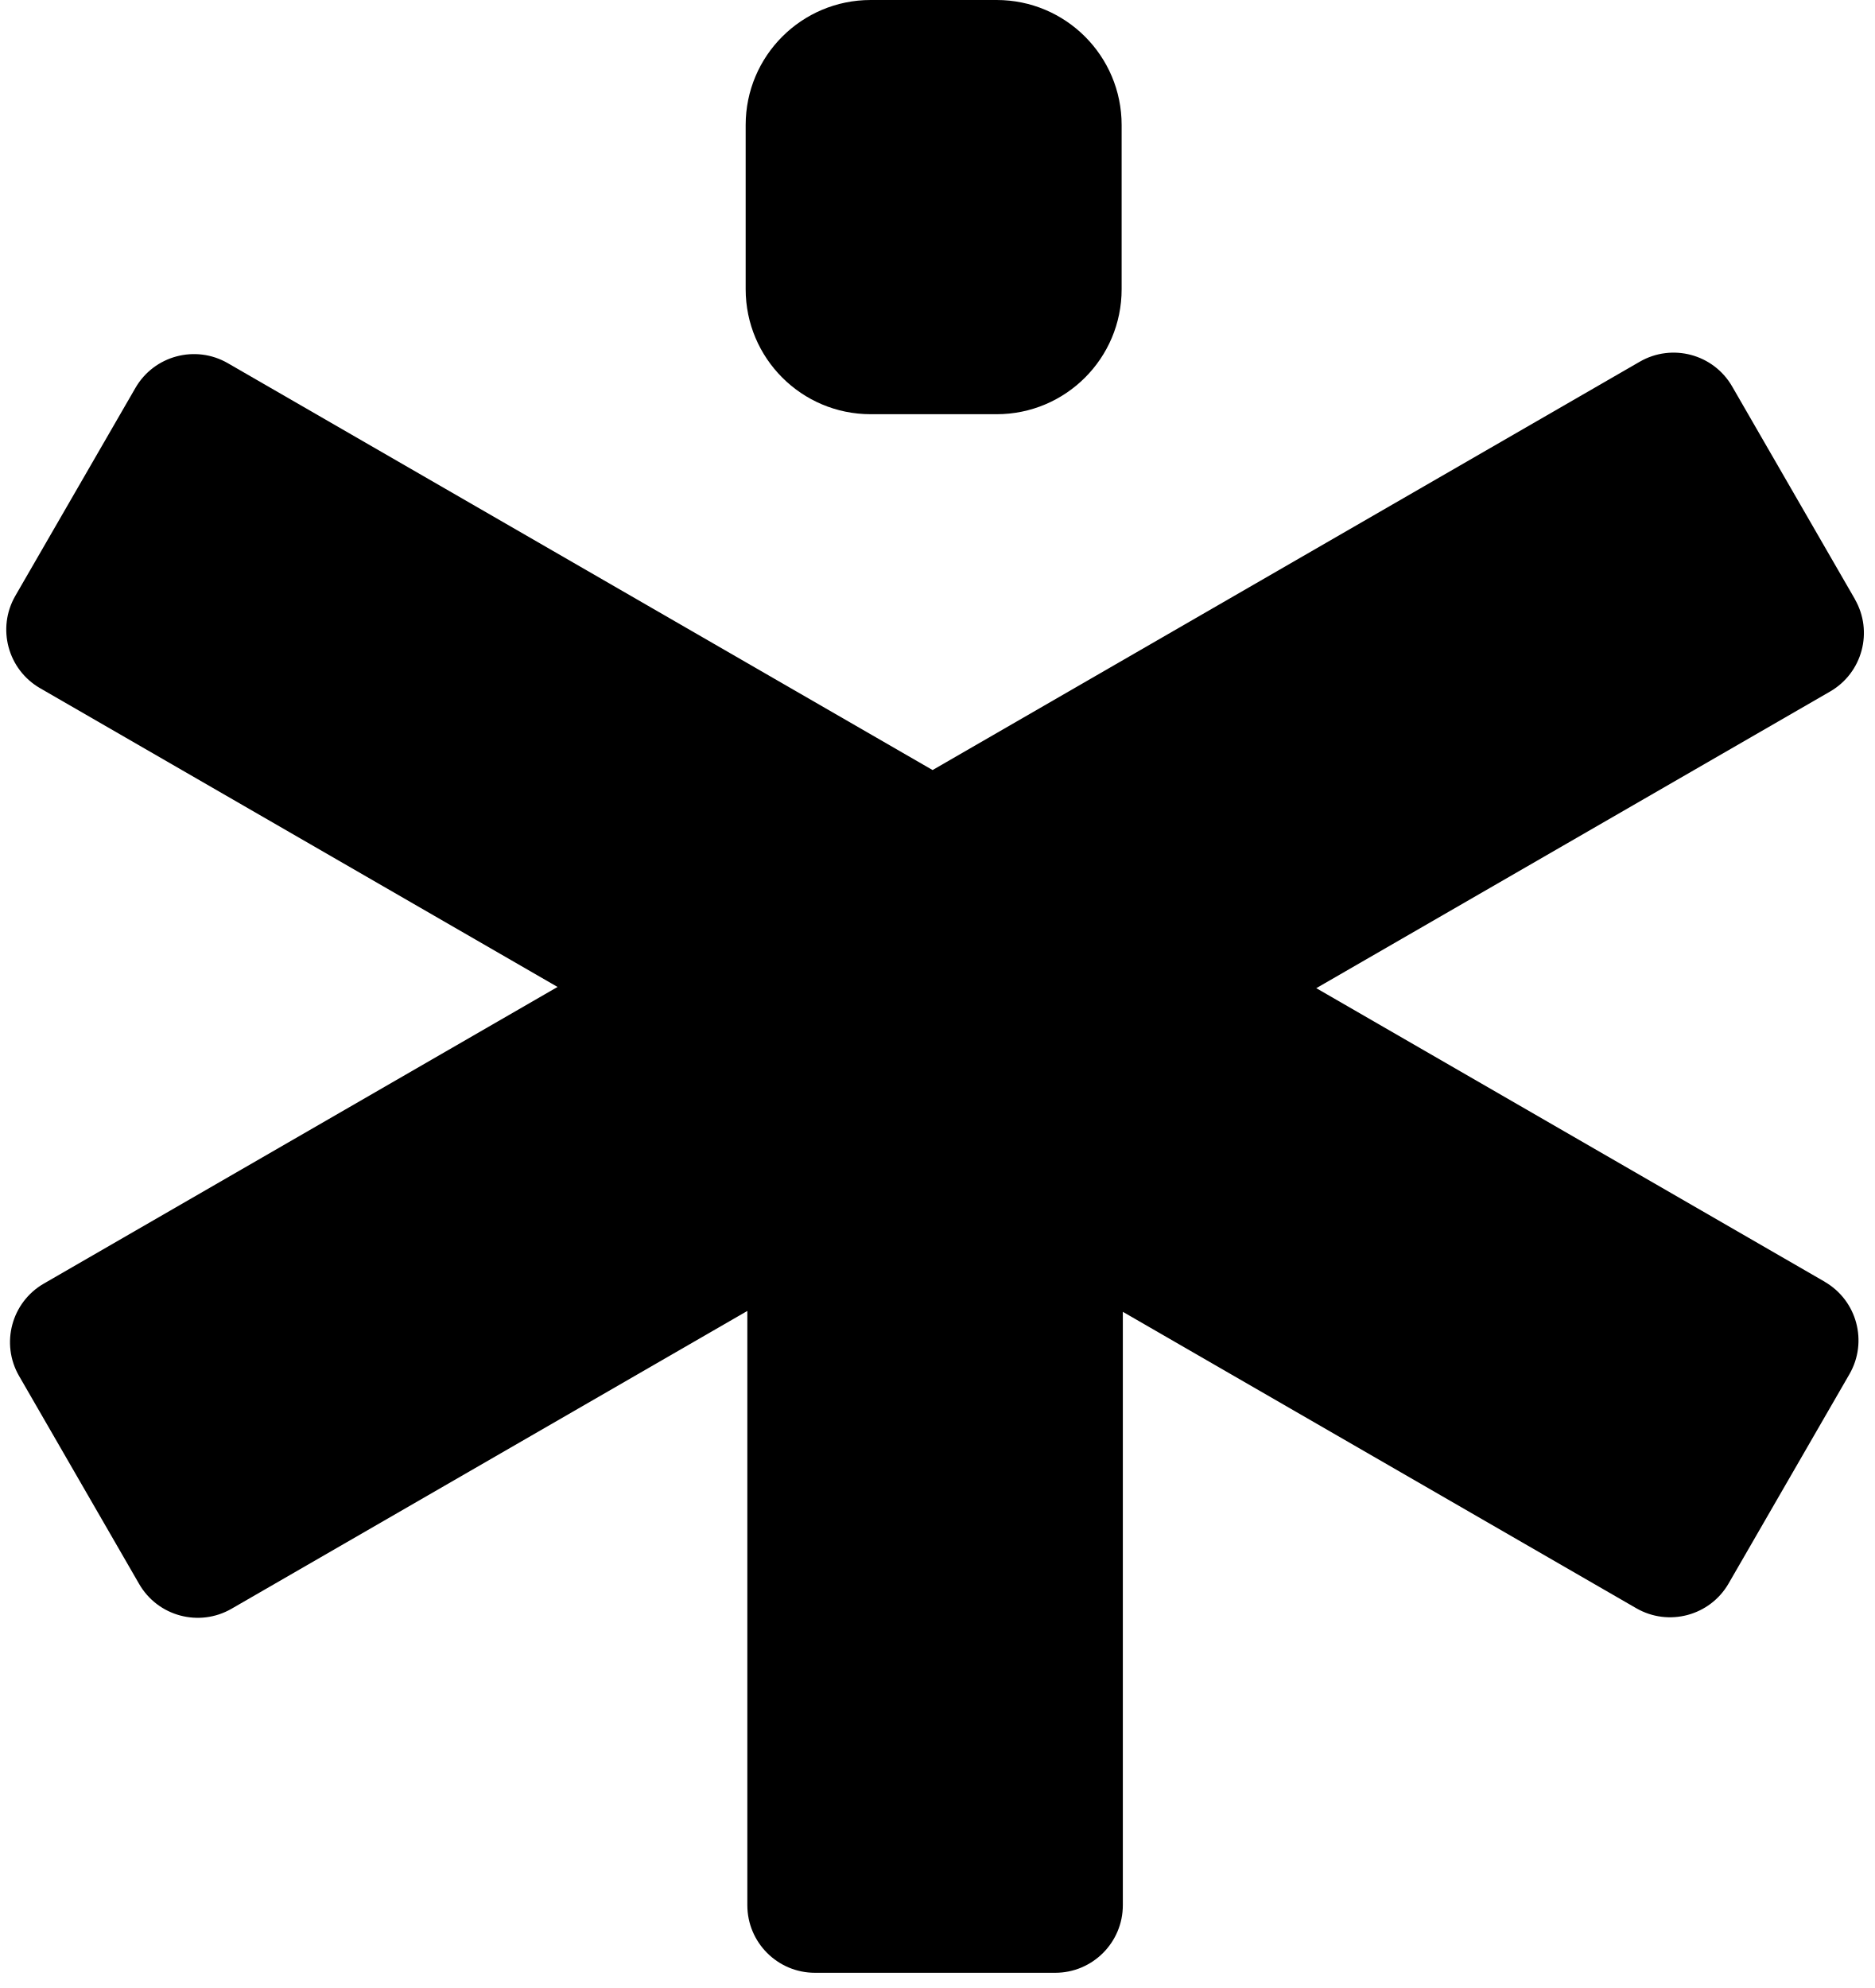
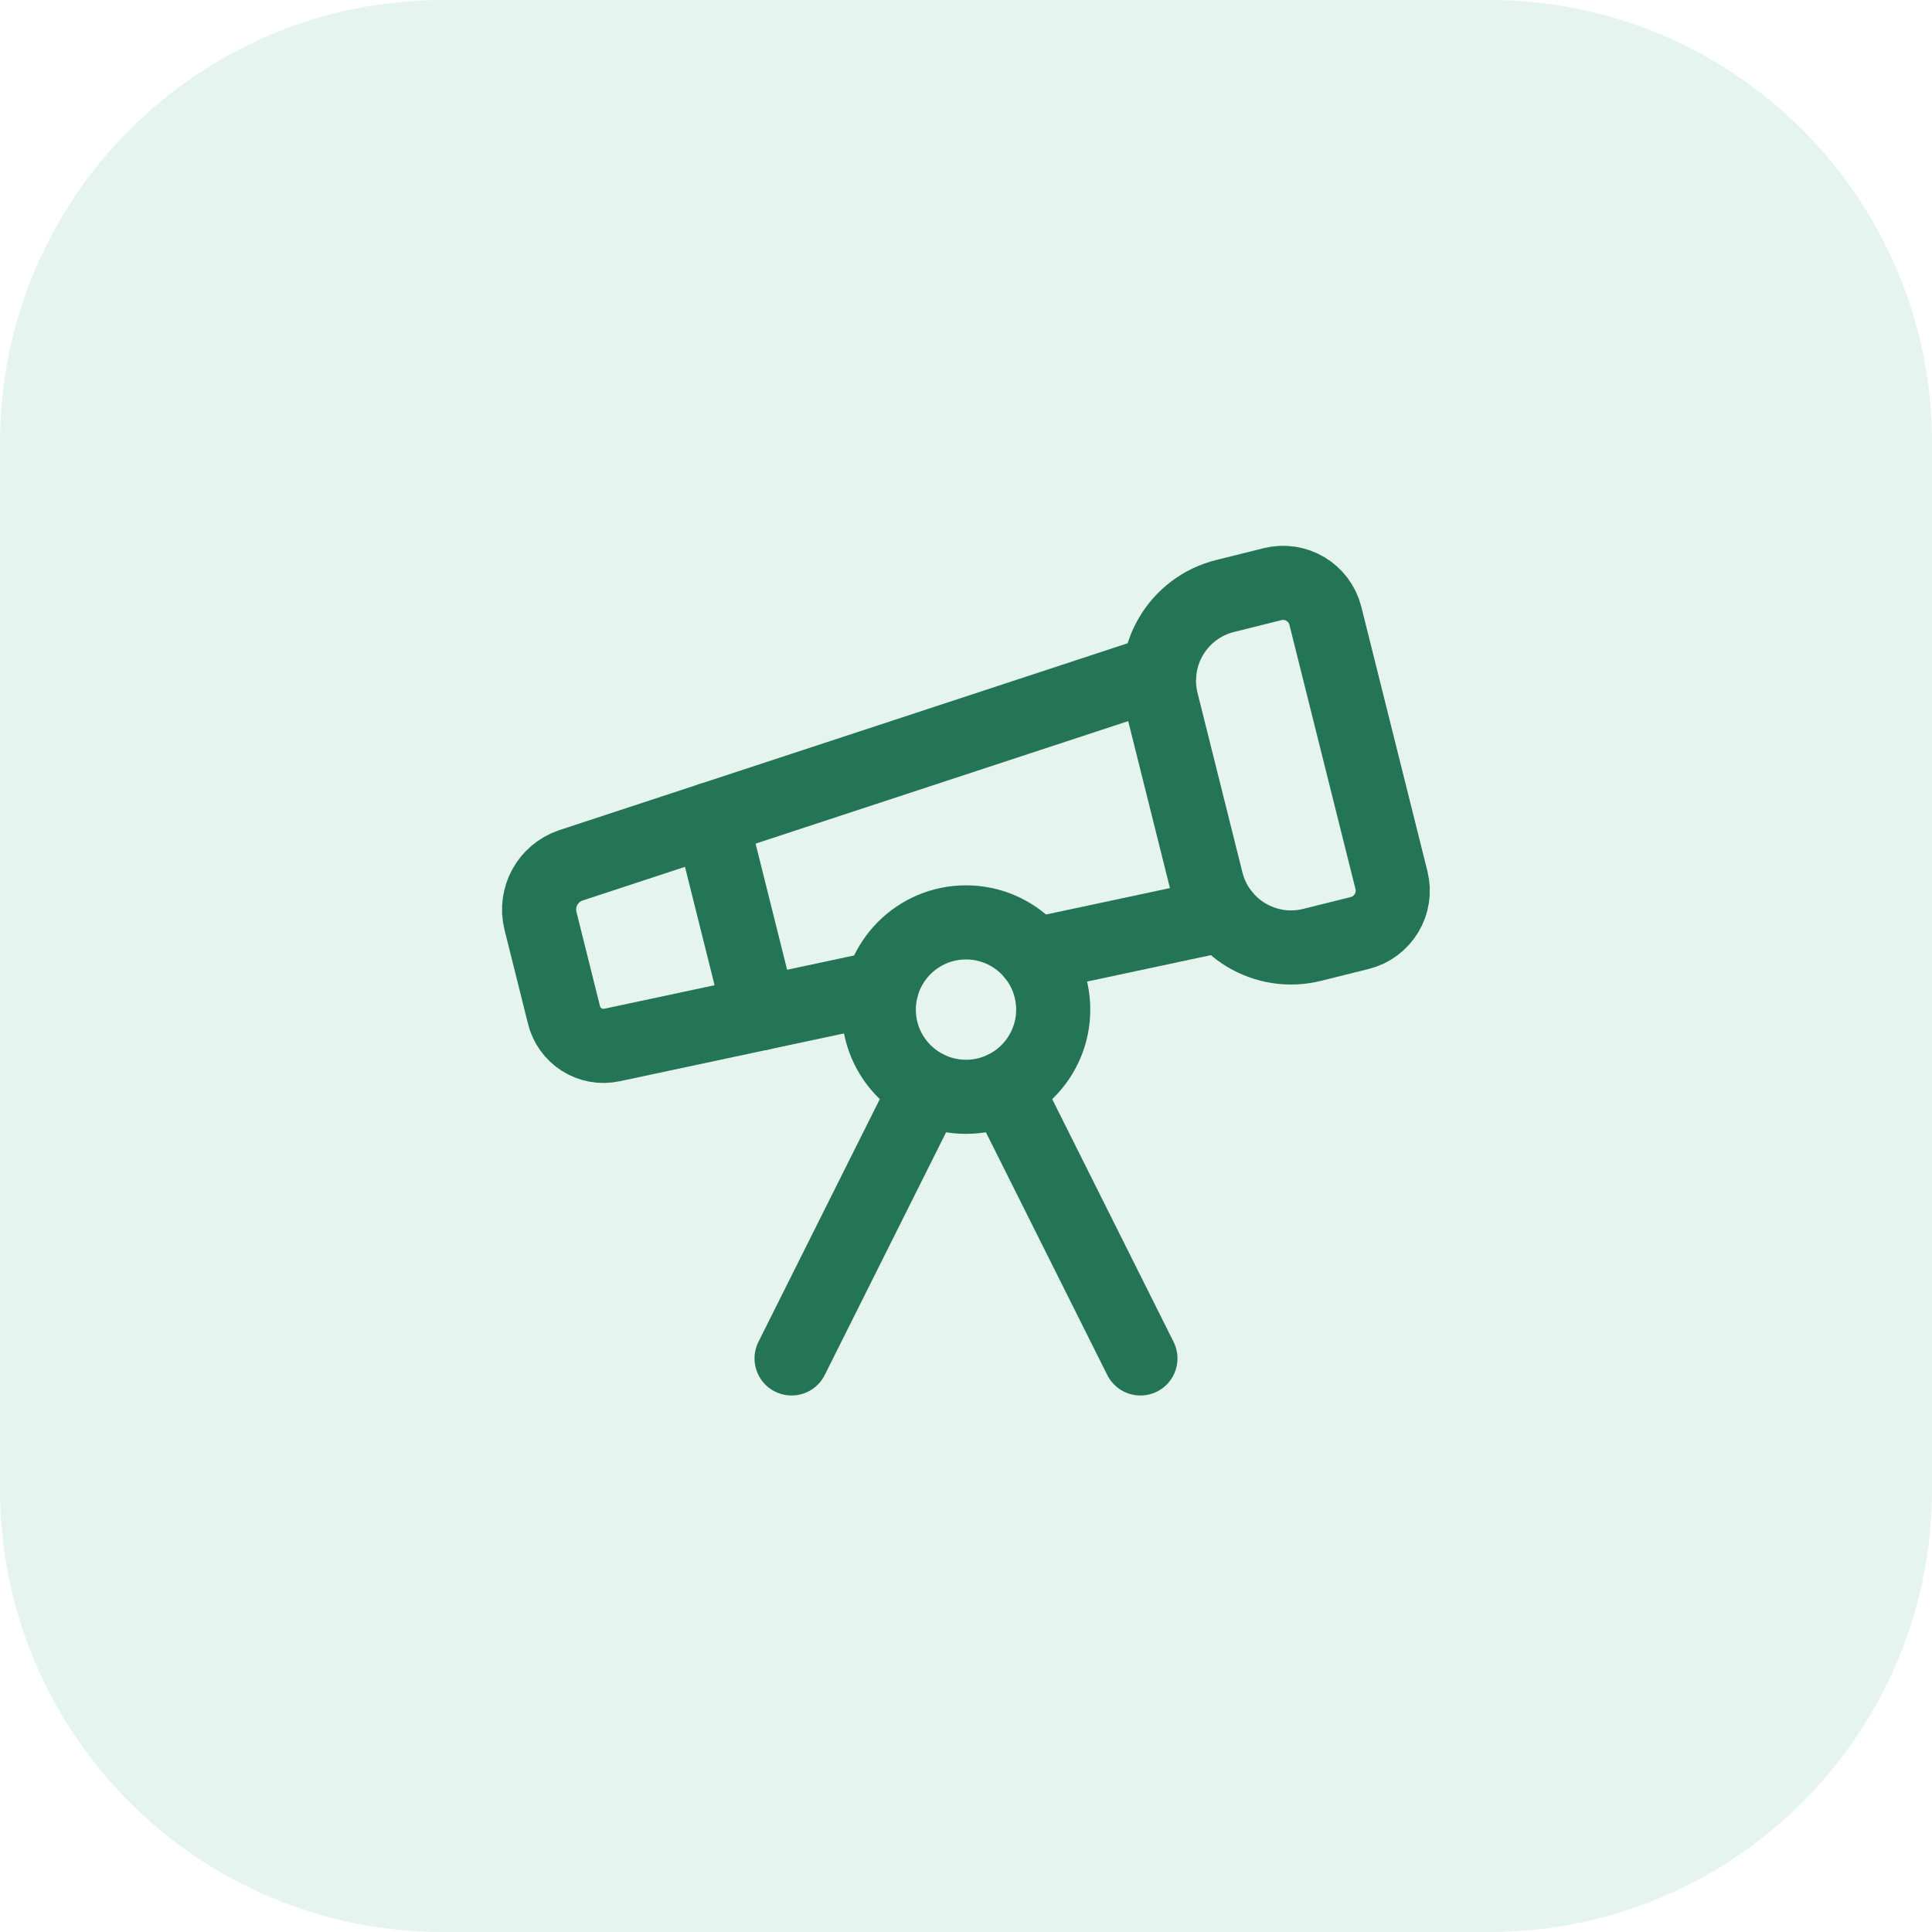
- <svg xmlns="http://www.w3.org/2000/svg" width="281" height="298" viewBox="0 0 281 298" fill="none">
-   <path d="M149.4 0H130.52C120.17 0 111.78 8.39 111.78 18.74V43.35C111.78 53.7 120.17 62.09 130.52 62.09H149.4C159.75 62.09 168.14 53.7 168.14 43.35V18.74C168.14 8.39 159.75 0 149.4 0Z" fill="black" />
-   <path d="M278.06 89.81L259.66 57.93C256.86 53.08 250.66 51.42 245.81 54.22L139.8 115.43L34.15 54.44C29.3 51.64 23.1 53.3 20.3 58.15L2.3 89.31C-0.5 94.16 1.16 100.36 6.01 103.16L116.9 167.18C121.75 169.98 127.95 168.32 130.75 163.47L140.03 147.4L149.6 163.97C152.4 168.82 158.6 170.48 163.45 167.68L274.34 103.66C279.19 100.86 280.85 94.66 278.05 89.81H278.06Z" fill="black" />
-   <path d="M273.55 192.14L146.77 118.94C144.97 117.9 142.99 117.48 141.06 117.6C138.76 117.16 136.29 117.51 134.1 118.77L6.57 192.41C1.72 195.21 0.06 201.41 2.86 206.26L20.86 237.44C23.66 242.29 29.86 243.95 34.71 241.15L112.03 196.51V285.58C112.03 291.18 116.57 295.72 122.17 295.72H158.18C163.78 295.72 168.32 291.18 168.32 285.58V196.64L245.28 241.07C250.13 243.87 256.33 242.21 259.13 237.36L277.24 205.99C280.04 201.14 278.38 194.94 273.53 192.14H273.55Z" fill="black" />
+ <svg xmlns="http://www.w3.org/2000/svg" viewBox="0 0 48 48">
+   <rect width="48" height="48" rx="11" fill="#e6f4ef" />
+   <svg x="11" y="11" width="26" height="26" viewBox="0 0 24 24" fill="none" stroke="#247556" stroke-width="1.7" stroke-linecap="round" stroke-linejoin="round">
+     <path d="m10.065 12.493-6.18 1.318a.934.934 0 0 1-1.108-.702l-.537-2.15a1.07 1.07 0 0 1 .691-1.265l13.504-4.44" />
+     <path d="m13.56 11.747 4.332-.924" />
+     <path d="m16 21-3.105-6.21" />
+     <path d="M16.485 5.94a2 2 0 0 1 1.455-2.425l1.09-.272a1 1 0 0 1 1.212.727l1.515 6.06a1 1 0 0 1-.727 1.213l-1.09.272a2 2 0 0 1-2.425-1.455z" />
+     <path d="m6.158 8.633 1.114 4.456" />
+     <path d="m8 21 3.105-6.21" />
+     <circle cx="12" cy="13" r="2" />
+   </svg>
</svg>
